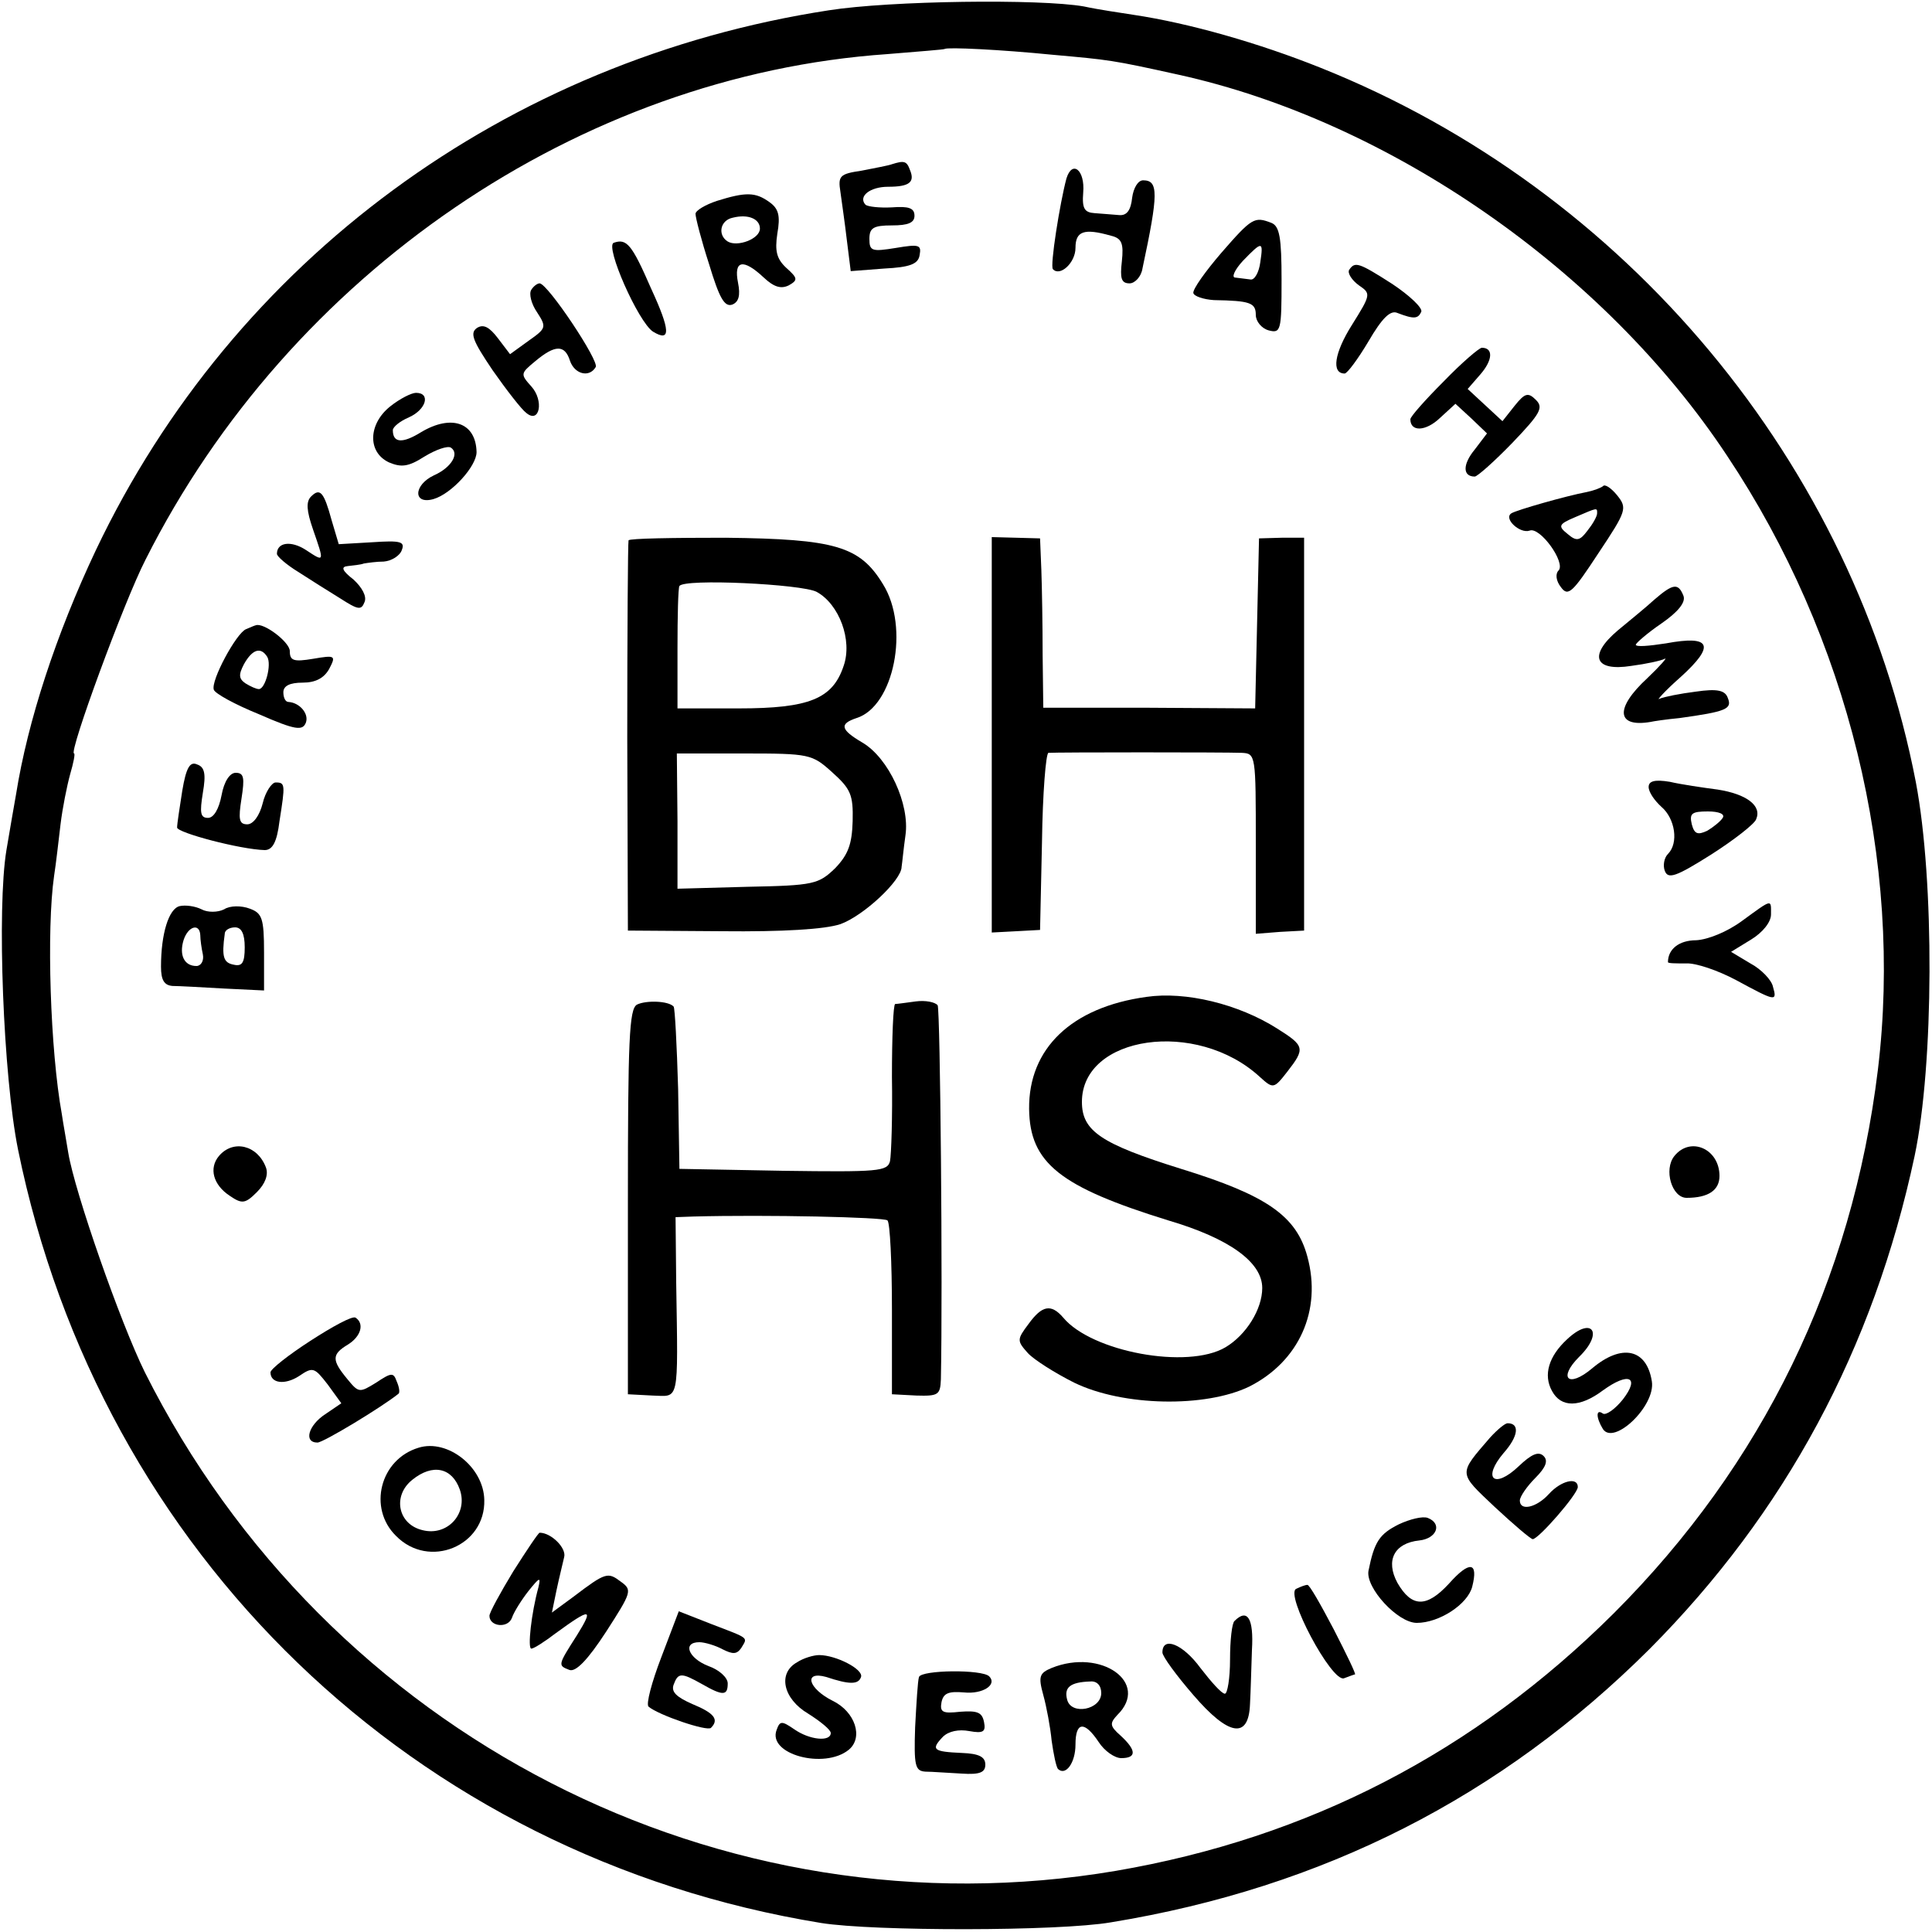
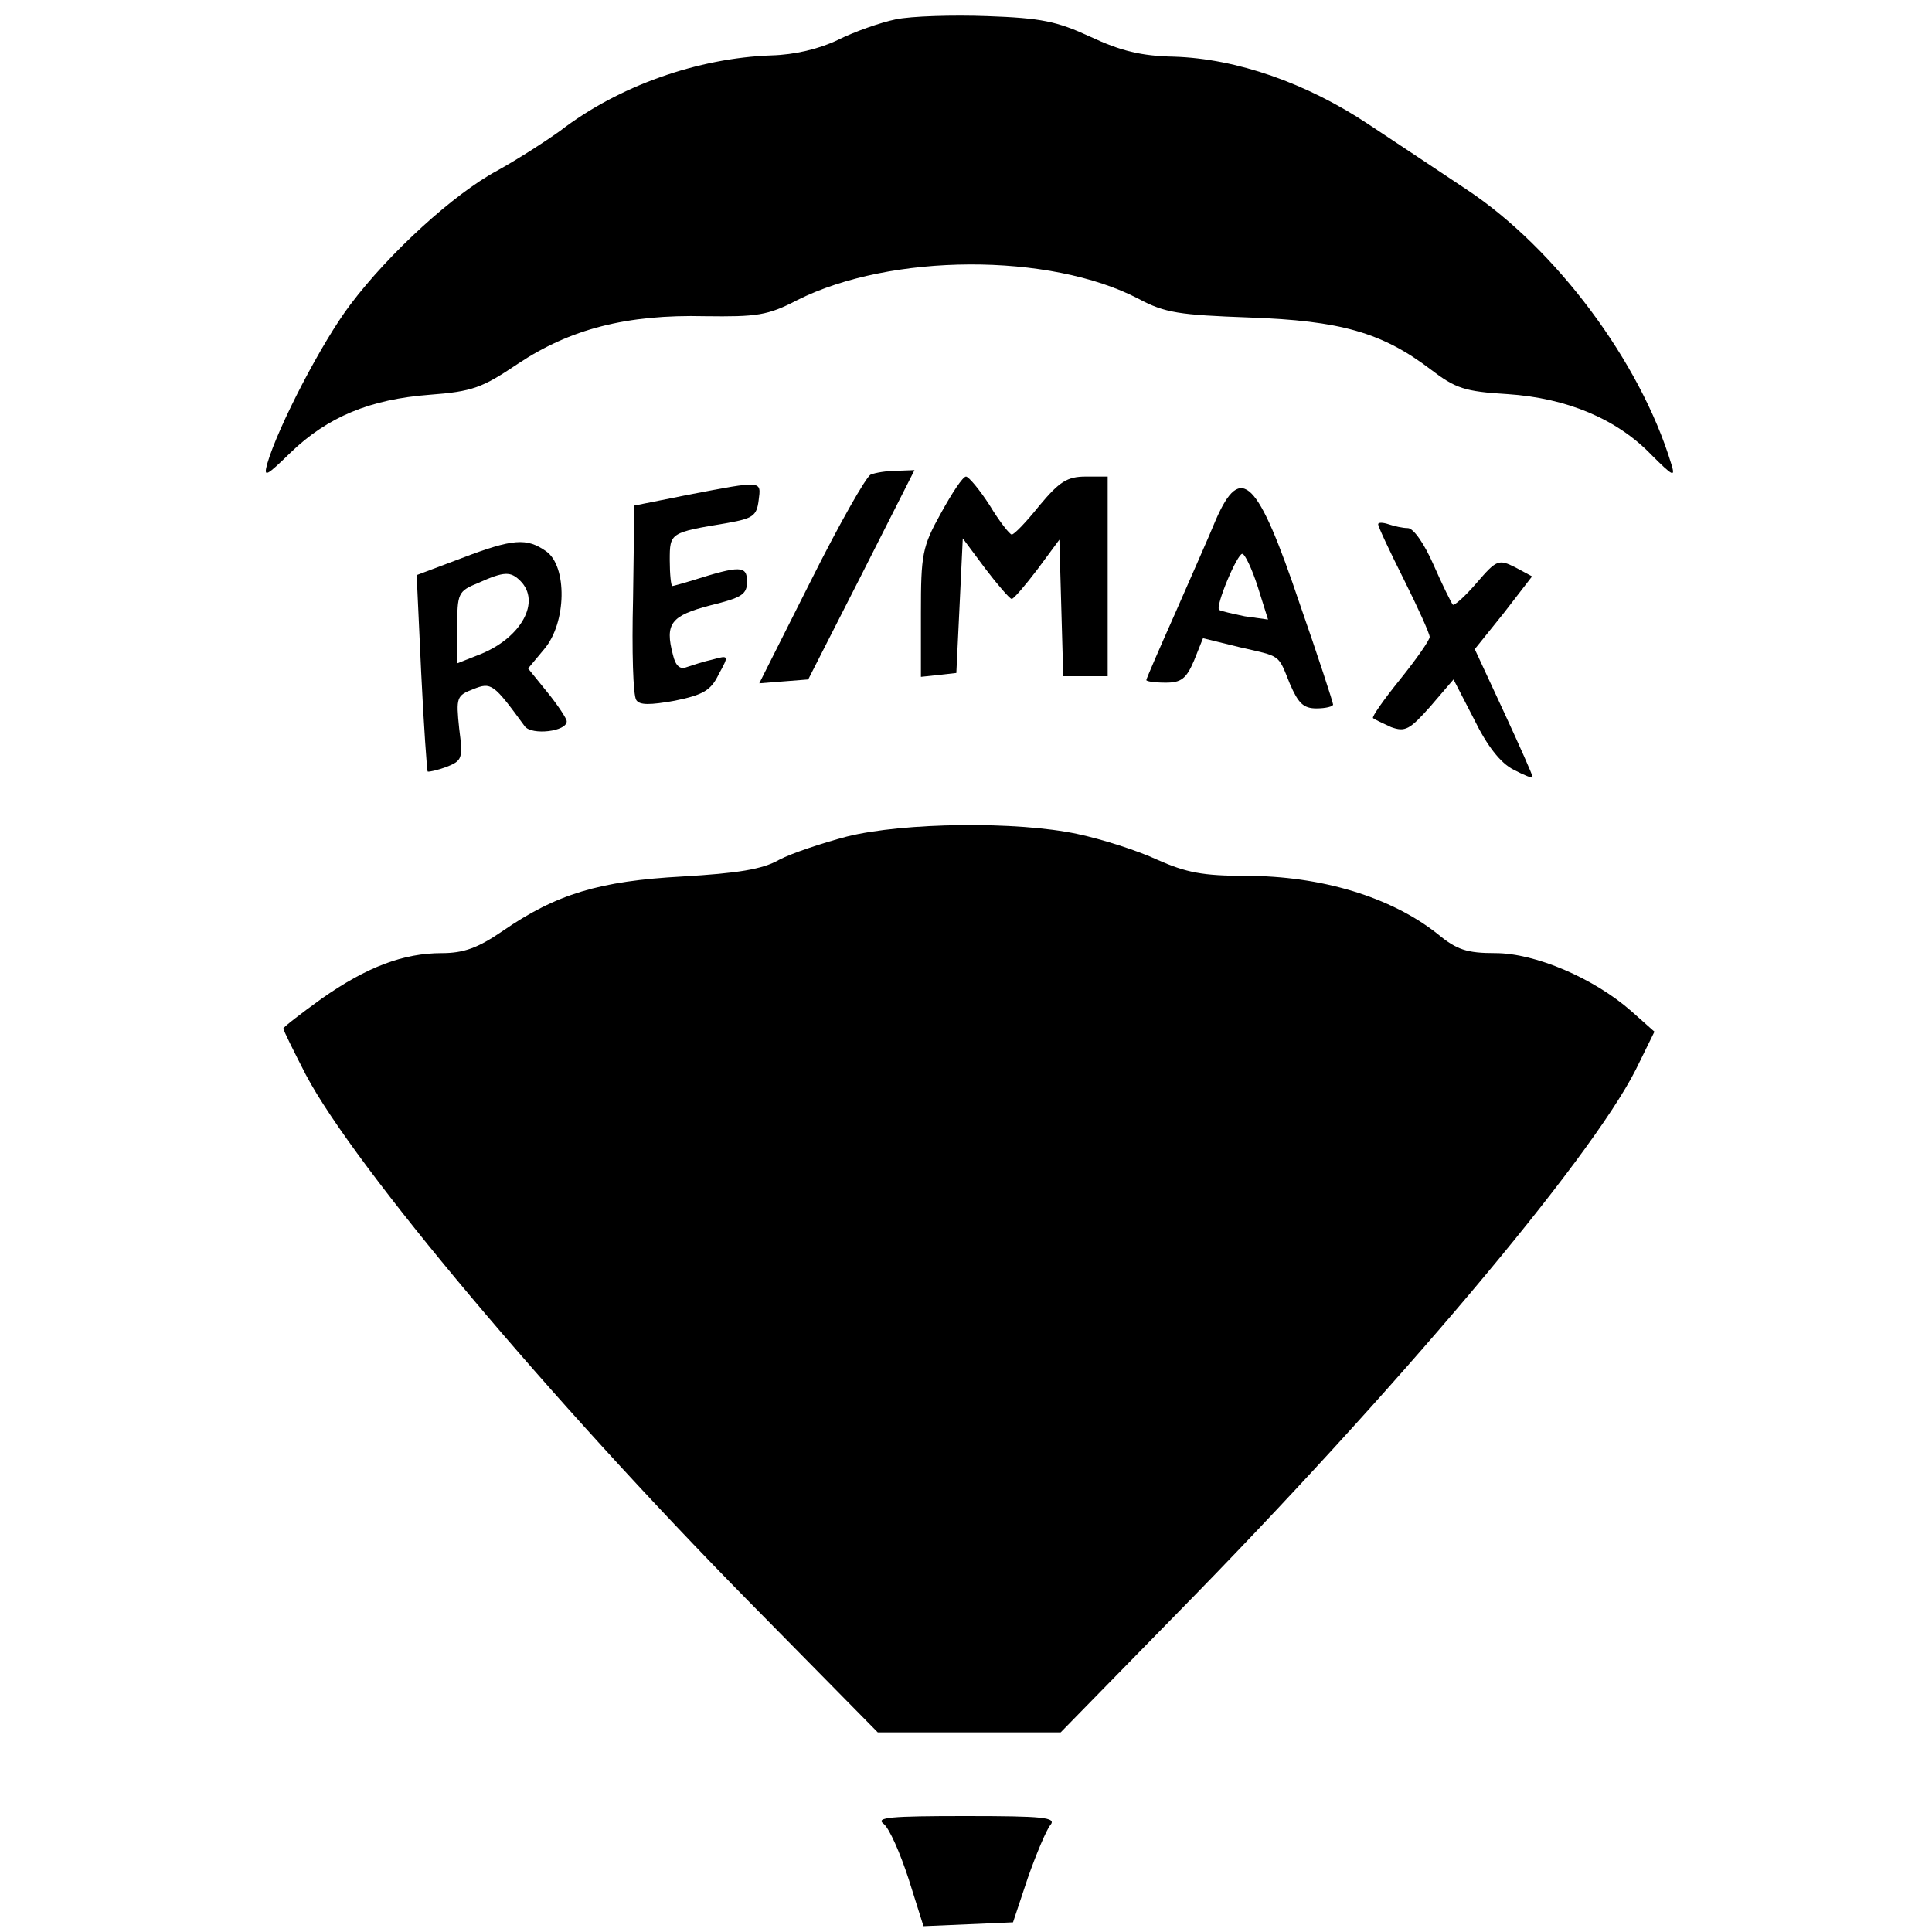
<svg xmlns="http://www.w3.org/2000/svg" version="1.0" width="300pt" height="300pt" viewBox="0 0 300 300" preserveAspectRatio="xMidYMid meet">
  <g transform="translate(0,300) scale(0.1,-0.1)" fill="#000000" stroke="none">
-     <path d="M1287 2984 c-501 -77 -924 -388 -1138 -838 -62 -131 -106 -266 -124 -379 -3 -17 -10 -57 -15 -87 -15 -90 -5 -351 18 -465 128 -628 615 -1098 1247 -1201 81 -13 369 -13 450 1 330 54 606 195 836 424 211 212 348 466 412 766 30 142 31 427 2 580 -95 494 -449 920 -925 1110 -95 38 -203 69 -290 82 -19 3 -54 8 -77 13 -68 12 -301 9 -396 -6z m347 -69 c89 -8 92 -8 196 -31 327 -72 661 -303 852 -592 188 -282 273 -630 234 -953 -40 -328 -179 -613 -410 -844 -217 -216 -475 -349 -773 -400 -613 -104 -1225 210 -1508 774 -38 77 -109 280 -119 341 -3 19 -8 46 -10 60 -18 99 -24 287 -12 370 3 19 7 55 10 80 3 25 10 60 15 78 5 17 8 32 6 32 -9 0 78 237 111 301 224 445 674 752 1152 785 48 4 88 7 89 8 4 3 87 -1 167 -9z" />
-     <path d="M1385 2745 c-5 -2 -27 -6 -47 -10 -34 -5 -37 -8 -33 -33 2 -15 7 -49 10 -75 l6 -48 52 4 c40 2 53 7 55 21 3 16 -1 17 -37 11 -37 -6 -41 -5 -41 14 0 17 6 21 35 21 25 0 35 4 35 15 0 12 -9 15 -35 13 -19 -1 -37 1 -41 4 -12 13 7 28 35 28 33 0 42 7 34 26 -5 14 -9 15 -28 9z" />
-     <path d="M1656 2723 c-10 -37 -26 -137 -21 -141 11 -12 35 10 35 33 0 26 13 31 55 19 17 -4 20 -12 17 -40 -3 -26 -1 -34 12 -34 8 0 18 10 20 23 25 117 25 137 1 137 -8 0 -15 -12 -17 -27 -2 -19 -8 -28 -20 -27 -10 1 -27 2 -38 3 -16 1 -20 7 -18 32 3 35 -17 51 -26 22z" />
-     <path d="M1113 2688 c-18 -6 -33 -15 -33 -20 0 -6 9 -41 21 -78 16 -53 24 -67 36 -63 10 4 13 14 9 34 -7 35 8 38 40 8 16 -15 27 -18 39 -12 14 8 14 11 -4 27 -15 14 -18 26 -14 53 5 28 2 39 -12 49 -22 16 -37 16 -82 2z m67 -43 c0 -16 -35 -29 -50 -20 -16 10 -12 33 8 37 24 6 42 -2 42 -17z" />
-     <path d="M1897 2608 c-25 -29 -45 -57 -44 -63 1 -5 16 -10 32 -11 56 -1 65 -4 65 -23 0 -10 9 -21 20 -24 19 -5 20 0 20 78 0 66 -3 84 -16 89 -26 10 -30 8 -77 -46z m60 -15 c-2 -16 -9 -28 -15 -27 -7 1 -17 2 -24 3 -6 0 -1 12 12 26 30 31 32 31 27 -2z" />
-     <path d="M953 2623 c-14 -5 38 -123 61 -138 28 -17 27 2 -3 67 -30 69 -38 78 -58 71z" />
-     <path d="M2095 2581 c-3 -5 4 -16 15 -24 19 -13 19 -14 -11 -62 -27 -43 -32 -75 -11 -75 4 0 21 23 37 50 21 36 34 49 45 44 26 -10 32 -9 37 2 2 6 -18 25 -45 43 -53 34 -58 35 -67 22z" />
-     <path d="M825 2550 c-4 -6 0 -22 9 -35 15 -23 14 -25 -13 -44 l-29 -21 -19 25 c-13 17 -22 22 -32 16 -12 -8 -7 -20 24 -66 21 -30 45 -61 52 -66 21 -18 28 19 8 41 -17 19 -17 20 6 39 31 26 46 26 54 1 7 -21 30 -27 40 -10 6 9 -74 129 -87 130 -4 0 -10 -5 -13 -10z" />
-     <path d="M2242 2408 c-29 -29 -52 -55 -52 -59 0 -20 24 -19 46 2 l24 22 25 -23 24 -23 -19 -25 c-19 -23 -19 -42 0 -42 4 0 31 24 59 53 43 45 48 54 36 66 -12 12 -17 11 -33 -9 l-19 -24 -27 25 -27 25 20 23 c19 22 20 41 2 41 -4 0 -31 -23 -59 -52z" />
-     <path d="M606 2369 c-34 -27 -36 -71 -2 -87 19 -8 30 -7 55 9 18 11 36 17 41 14 14 -9 1 -31 -26 -43 -32 -15 -33 -46 -1 -37 28 8 67 51 67 73 -1 46 -39 59 -86 31 -29 -18 -44 -17 -44 3 0 5 11 14 25 20 27 12 34 38 11 38 -7 0 -25 -9 -40 -21z" />
-     <path d="M2489 2245 c-4 -3 -15 -7 -25 -9 -32 -6 -109 -28 -117 -33 -13 -8 13 -32 28 -27 16 7 57 -50 45 -62 -5 -5 -4 -16 4 -26 11 -15 18 -8 58 53 44 66 45 70 29 90 -9 11 -19 18 -22 14z m-9 -42 c0 -5 -7 -17 -15 -27 -12 -16 -17 -17 -31 -5 -15 12 -14 15 12 26 35 15 34 15 34 6z" />
-     <path d="M483 2229 c-8 -8 -7 -22 3 -51 18 -52 18 -51 -11 -32 -23 15 -45 12 -45 -6 0 -4 15 -17 33 -28 17 -11 47 -30 65 -41 28 -18 33 -19 38 -6 4 9 -4 23 -17 35 -18 14 -20 20 -9 21 8 1 20 2 25 4 6 1 20 3 31 3 12 1 25 9 28 18 5 13 -2 15 -46 12 l-52 -3 -11 37 c-12 44 -18 51 -32 37z" />
-     <path d="M976 2161 c-1 -4 -2 -141 -2 -306 l1 -300 146 -1 c95 -1 160 3 184 11 36 13 95 68 95 89 1 6 3 28 6 49 7 48 -26 120 -67 144 -34 20 -36 29 -9 38 58 18 83 141 41 208 -36 59 -74 70 -244 72 -81 0 -149 -1 -151 -4z m292 -80 c35 -19 56 -75 42 -115 -17 -51 -53 -66 -163 -66 l-95 0 0 93 c0 50 1 94 3 97 7 12 190 3 213 -9z m24 -280 c29 -26 33 -35 32 -76 -1 -36 -7 -52 -27 -73 -26 -25 -33 -27 -136 -29 l-109 -3 0 105 -1 105 104 0 c102 0 106 -1 137 -29z" />
-     <path d="M1540 1859 l0 -307 38 2 37 2 3 137 c1 75 6 137 10 138 12 1 276 1 300 0 22 -1 22 -3 22 -141 l0 -140 38 3 37 2 0 305 0 305 -35 0 -35 -1 -3 -132 -3 -132 -164 1 -165 0 -1 82 c0 45 -1 104 -2 132 l-2 49 -37 1 -38 1 0 -307z" />
-     <path d="M2569 2069 c-13 -12 -39 -33 -57 -48 -46 -39 -36 -64 21 -55 23 3 46 8 52 11 5 3 -7 -11 -27 -30 -51 -47 -48 -77 5 -68 4 1 24 4 45 6 72 10 82 14 75 31 -4 12 -16 15 -50 10 -24 -3 -49 -8 -56 -11 -6 -4 8 12 33 34 54 49 47 65 -23 52 -26 -4 -47 -6 -47 -2 1 3 18 18 40 33 26 18 38 33 34 43 -8 20 -16 19 -45 -6z" />
-     <path d="M382 2023 c-15 -6 -55 -80 -50 -94 2 -6 33 -23 70 -38 57 -25 68 -26 73 -13 5 14 -10 31 -27 32 -5 0 -8 7 -8 15 0 10 10 15 30 15 20 0 33 7 41 21 11 21 10 22 -25 16 -30 -5 -36 -3 -36 12 0 14 -41 45 -53 40 -1 0 -8 -3 -15 -6z m33 -43 c7 -12 -3 -50 -13 -50 -4 0 -13 4 -21 9 -10 7 -11 13 -2 30 13 23 26 27 36 11z" />
-     <path d="M283 1772 c-4 -26 -8 -51 -8 -57 0 -8 98 -34 136 -35 12 0 19 12 23 45 9 57 9 60 -6 60 -6 0 -16 -15 -20 -32 -5 -20 -15 -33 -24 -33 -13 0 -14 8 -9 40 5 32 4 40 -9 40 -9 0 -18 -13 -22 -35 -4 -21 -12 -35 -21 -35 -12 0 -13 8 -8 39 5 29 3 40 -9 44 -11 5 -17 -5 -23 -41z" />
-     <path d="M2560 1778 c0 -8 9 -21 20 -31 21 -18 27 -56 10 -73 -6 -6 -8 -18 -5 -26 5 -14 18 -9 72 25 36 23 68 48 70 55 9 21 -15 39 -60 46 -23 3 -57 8 -74 12 -24 4 -33 1 -33 -8z m115 -48 c-3 -5 -14 -14 -24 -20 -15 -7 -20 -5 -24 10 -4 17 0 20 25 20 17 0 27 -4 23 -10z" />
-     <path d="M279 1593 c-17 -4 -29 -43 -29 -94 0 -21 5 -29 18 -30 9 0 45 -2 80 -4 l62 -3 0 59 c0 53 -3 61 -22 68 -13 5 -31 5 -40 -1 -10 -5 -26 -5 -35 0 -10 5 -25 7 -34 5z m32 -45 c0 -7 2 -21 4 -30 2 -10 -3 -18 -10 -18 -19 0 -27 17 -20 40 7 22 25 27 26 8z m69 -19 c0 -24 -4 -30 -17 -27 -16 3 -19 12 -14 48 0 6 8 10 16 10 10 0 15 -10 15 -31z" />
-     <path d="M2705 1570 c-23 -17 -53 -29 -71 -30 -27 0 -44 -14 -44 -34 0 -2 12 -2 28 -2 15 1 50 -11 78 -26 61 -33 64 -34 57 -10 -2 10 -18 27 -35 36 l-30 18 31 19 c18 11 31 27 31 39 0 24 3 25 -45 -10z" />
-     <path d="M1780 1452 c-116 -16 -183 -80 -182 -174 1 -84 48 -121 216 -173 95 -28 146 -65 146 -105 0 -33 -25 -73 -57 -92 -59 -35 -208 -7 -252 46 -19 22 -33 19 -54 -10 -18 -24 -18 -26 -1 -45 9 -10 42 -31 72 -46 76 -37 204 -39 272 -6 77 39 113 118 90 202 -17 63 -63 95 -196 136 -125 39 -154 59 -154 104 0 103 178 129 276 39 21 -19 22 -19 43 8 28 36 27 40 -16 67 -60 38 -142 58 -203 49z" />
-     <path d="M989 1440 c-12 -7 -14 -54 -14 -307 l0 -298 38 -2 c42 -1 40 -15 37 175 l-1 102 28 1 c112 3 296 -1 301 -6 4 -3 7 -66 7 -138 l0 -132 38 -2 c34 -1 37 1 38 25 3 146 -1 573 -5 581 -4 5 -19 8 -34 6 -15 -2 -29 -4 -32 -4 -3 -1 -5 -52 -5 -113 1 -62 -1 -121 -3 -131 -4 -16 -18 -17 -166 -15 l-161 3 -2 124 c-2 68 -5 126 -7 128 -8 9 -43 10 -57 3z" />
-     <path d="M340 1205 c-16 -19 -9 -45 17 -62 19 -13 24 -12 42 6 13 13 18 27 14 38 -13 35 -51 44 -73 18z" />
-     <path d="M2600 1205 c-17 -21 -4 -65 19 -65 34 0 51 12 51 34 0 42 -45 62 -70 31z" />
-     <path d="M482 918 c-34 -22 -62 -44 -62 -49 0 -17 22 -20 44 -6 22 15 24 14 45 -13 l21 -29 -25 -17 c-26 -17 -34 -44 -12 -44 9 0 100 55 126 76 2 2 1 10 -3 19 -5 14 -8 14 -32 -2 -26 -16 -27 -16 -45 6 -24 29 -24 38 1 53 21 13 26 33 12 42 -5 3 -36 -14 -70 -36z" />
-     <path d="M2433 920 c-28 -26 -37 -55 -23 -80 14 -26 43 -26 79 1 40 29 58 21 31 -14 -12 -15 -26 -25 -31 -22 -11 8 -11 -6 0 -24 17 -26 82 36 76 74 -8 51 -47 59 -93 20 -37 -31 -53 -15 -20 18 39 38 20 64 -19 27z" />
-     <path d="M2314 768 c-50 -58 -50 -54 7 -108 29 -27 56 -50 59 -50 9 0 70 70 70 81 0 16 -26 10 -45 -11 -19 -21 -45 -27 -45 -10 0 6 11 22 24 35 17 17 20 27 13 34 -8 8 -19 3 -39 -16 -38 -36 -57 -19 -23 21 23 26 25 46 6 46 -4 0 -16 -10 -27 -22z" />
-     <path d="M650 752 c-60 -18 -79 -94 -35 -137 51 -52 139 -16 137 56 -1 51 -57 95 -102 81z m64 -65 c13 -37 -19 -73 -58 -63 -38 9 -47 53 -16 78 32 26 62 19 74 -15z" />
-     <path d="M2172 633 c-30 -15 -38 -27 -47 -72 -5 -26 45 -81 75 -81 35 0 79 29 86 56 10 39 -4 41 -36 5 -35 -38 -58 -37 -80 1 -19 35 -5 62 34 66 27 3 36 26 13 35 -8 3 -28 -2 -45 -10z" />
-     <path d="M797 560 c-20 -33 -37 -64 -37 -69 0 -17 29 -20 35 -3 3 9 15 28 26 42 17 21 19 22 15 5 -11 -40 -17 -95 -11 -95 4 0 21 11 38 24 55 40 59 39 33 -3 -30 -47 -30 -47 -12 -54 10 -4 29 16 57 59 40 62 41 65 23 78 -20 15 -23 15 -73 -23 l-34 -25 7 34 c4 19 10 43 12 52 4 14 -20 38 -38 38 -2 0 -20 -27 -41 -60z" />
-     <path d="M2013 533 c-19 -7 55 -146 74 -139 8 3 16 6 17 6 2 0 -13 31 -33 70 -20 38 -38 70 -41 69 -3 0 -11 -3 -17 -6z" />
-     <path d="M1027 427 c-15 -39 -24 -73 -20 -77 15 -13 91 -39 97 -33 13 13 5 23 -29 37 -25 11 -33 19 -29 30 7 19 12 19 44 1 33 -19 40 -18 40 1 0 9 -13 21 -30 27 -31 12 -41 37 -14 37 8 0 25 -5 36 -11 16 -8 22 -8 29 2 10 17 14 14 -46 37 l-51 20 -27 -71z" />
-     <path d="M1917 483 c-4 -3 -7 -30 -7 -60 0 -29 -4 -53 -8 -53 -5 0 -21 18 -38 40 -27 37 -59 50 -59 24 0 -6 22 -36 48 -66 55 -64 86 -69 88 -14 1 17 2 55 3 84 3 49 -7 65 -27 45z" />
-     <path d="M1238 419 c-31 -17 -22 -57 17 -80 19 -12 35 -25 35 -30 0 -14 -33 -11 -57 6 -19 13 -22 13 -27 -1 -15 -38 74 -62 112 -31 23 19 10 59 -25 76 -38 19 -46 47 -10 37 36 -12 50 -12 54 0 4 12 -39 34 -65 34 -9 0 -25 -5 -34 -11z" />
-     <path d="M1633 410 c-19 -8 -21 -13 -13 -42 5 -18 11 -50 13 -71 3 -21 7 -41 10 -44 12 -11 27 10 27 38 0 36 14 37 36 4 9 -14 25 -25 35 -25 24 0 24 12 -1 35 -17 15 -17 19 -5 32 51 50 -25 104 -102 73z m77 -39 c0 -26 -47 -35 -53 -10 -5 19 5 27 36 28 10 1 17 -6 17 -18z" />
-     <path d="M1427 396 c-2 -6 -4 -41 -6 -78 -2 -60 0 -68 16 -69 10 0 35 -2 56 -3 29 -2 37 2 37 14 0 12 -10 17 -36 18 -45 2 -49 5 -30 25 9 9 25 12 41 9 22 -4 26 -1 23 14 -3 15 -10 18 -37 16 -27 -3 -32 -1 -29 15 3 14 11 17 35 15 29 -3 52 12 39 25 -11 11 -105 10 -109 -1z" />
+     <path d="M1391 2970 c-24 -5 -64 -19 -90 -32 -29 -14 -67 -23 -103 -24 -114 -4 -237 -47 -328 -117 -25 -18 -69 -46 -98 -62 -67 -36 -167 -127 -228 -208 -44 -58 -112 -189 -129 -247 -6 -22 -2 -20 36 17 58 56 124 83 216 90 67 5 82 11 137 48 81 54 169 77 291 74 80 -1 97 1 143 25 145 73 392 74 530 2 41 -22 63 -25 172 -29 141 -5 206 -23 282 -81 38 -29 52 -34 119 -38 91 -6 169 -38 223 -94 34 -34 38 -36 31 -14 -48 158 -179 334 -318 426 -39 26 -108 72 -152 101 -96 64 -205 102 -302 105 -51 1 -83 9 -130 31 -52 24 -76 29 -160 32 -54 2 -118 0 -142 -5z" />
+     <path d="M1352 2263 c-7 -3 -49 -77 -93 -165 l-80 -159 38 3 38 3 83 163 82 162 -27 -1 c-16 0 -34 -3 -41 -6z" />
+     <path d="M1461 2203 c-29 -52 -31 -64 -31 -155 l0 -99 28 3 27 3 5 104 5 105 35 -47 c19 -25 38 -47 41 -47 3 0 21 21 40 46 l34 46 3 -106 3 -106 34 0 35 0 0 155 0 155 -34 0 c-29 0 -41 -8 -72 -45 -20 -25 -39 -45 -43 -45 -3 0 -19 20 -34 45 -16 25 -33 45 -37 45 -5 0 -22 -26 -39 -57z" />
+     <path d="M1070 2232 l-85 -17 -2 -145 c-2 -80 0 -150 5 -157 5 -8 21 -8 60 -1 44 9 56 16 68 41 16 29 16 30 -9 23 -14 -3 -32 -9 -41 -12 -10 -4 -17 2 -21 19 -13 49 -3 61 58 77 49 12 57 17 57 37 0 25 -11 25 -84 2 -16 -5 -31 -9 -32 -9 -2 0 -4 18 -4 40 0 43 0 43 90 58 39 7 45 11 48 35 4 31 7 31 -108 9z" />
+     <path d="M1888 2193 c-11 -27 -40 -92 -64 -147 -24 -54 -44 -100 -44 -102 0 -2 13 -4 30 -4 24 0 32 6 44 34 l14 35 57 -14 c65 -15 59 -10 78 -57 13 -30 21 -38 41 -38 15 0 26 3 26 6 0 3 -23 74 -52 157 -65 193 -91 219 -130 130z m65 -104 l16 -51 -36 5 c-19 4 -37 8 -40 10 -6 6 28 87 36 87 4 0 15 -23 24 -51z" />
+     <path d="M2140 2186 c0 -4 18 -42 40 -86 22 -44 40 -84 40 -89 0 -5 -21 -35 -46 -66 -25 -31 -44 -58 -42 -60 2 -2 15 -8 28 -14 22 -8 29 -4 61 32 l36 42 32 -62 c20 -41 41 -68 61 -78 17 -9 30 -14 30 -12 0 3 -20 48 -45 102 l-45 97 45 56 44 57 -26 14 c-26 13 -29 12 -60 -24 -18 -21 -35 -36 -37 -34 -2 2 -16 30 -30 62 -14 32 -31 57 -40 57 -8 0 -21 3 -30 6 -9 3 -16 3 -16 0z" />
+     <path d="M716 2133 l-69 -26 7 -151 c4 -83 9 -152 10 -154 2 -1 15 2 29 7 25 10 26 13 20 60 -5 48 -4 51 22 61 28 11 31 9 80 -58 11 -14 65 -8 65 8 0 4 -13 24 -30 45 l-30 37 25 30 c35 41 36 129 3 152 -30 21 -51 20 -132 -11z m92 -35 c32 -32 2 -87 -60 -113 l-38 -15 0 55 c0 54 1 57 33 70 40 18 50 18 65 3z" />
+     <path d="M1315 1701 c-38 -10 -86 -26 -105 -36 -26 -15 -65 -21 -150 -26 -129 -7 -196 -27 -280 -85 -38 -26 -60 -34 -94 -34 -59 0 -116 -21 -187 -71 -32 -23 -59 -44 -59 -46 0 -3 16 -35 35 -72 75 -142 377 -502 689 -819 l199 -202 142 0 142 0 179 183 c339 345 642 704 714 846 l29 59 -36 32 c-58 51 -149 90 -211 90 -44 0 -60 5 -90 30 -72 57 -180 90 -298 90 -66 0 -92 5 -137 25 -30 14 -86 32 -124 40 -93 20 -270 18 -358 -4z" />
+     <path d="M1372 168 c9 -7 26 -46 39 -86 l23 -73 70 3 69 3 23 69 c13 37 29 75 35 82 10 12 -11 14 -132 14 -116 0 -140 -2 -127 -12z" />
  </g>
</svg>
